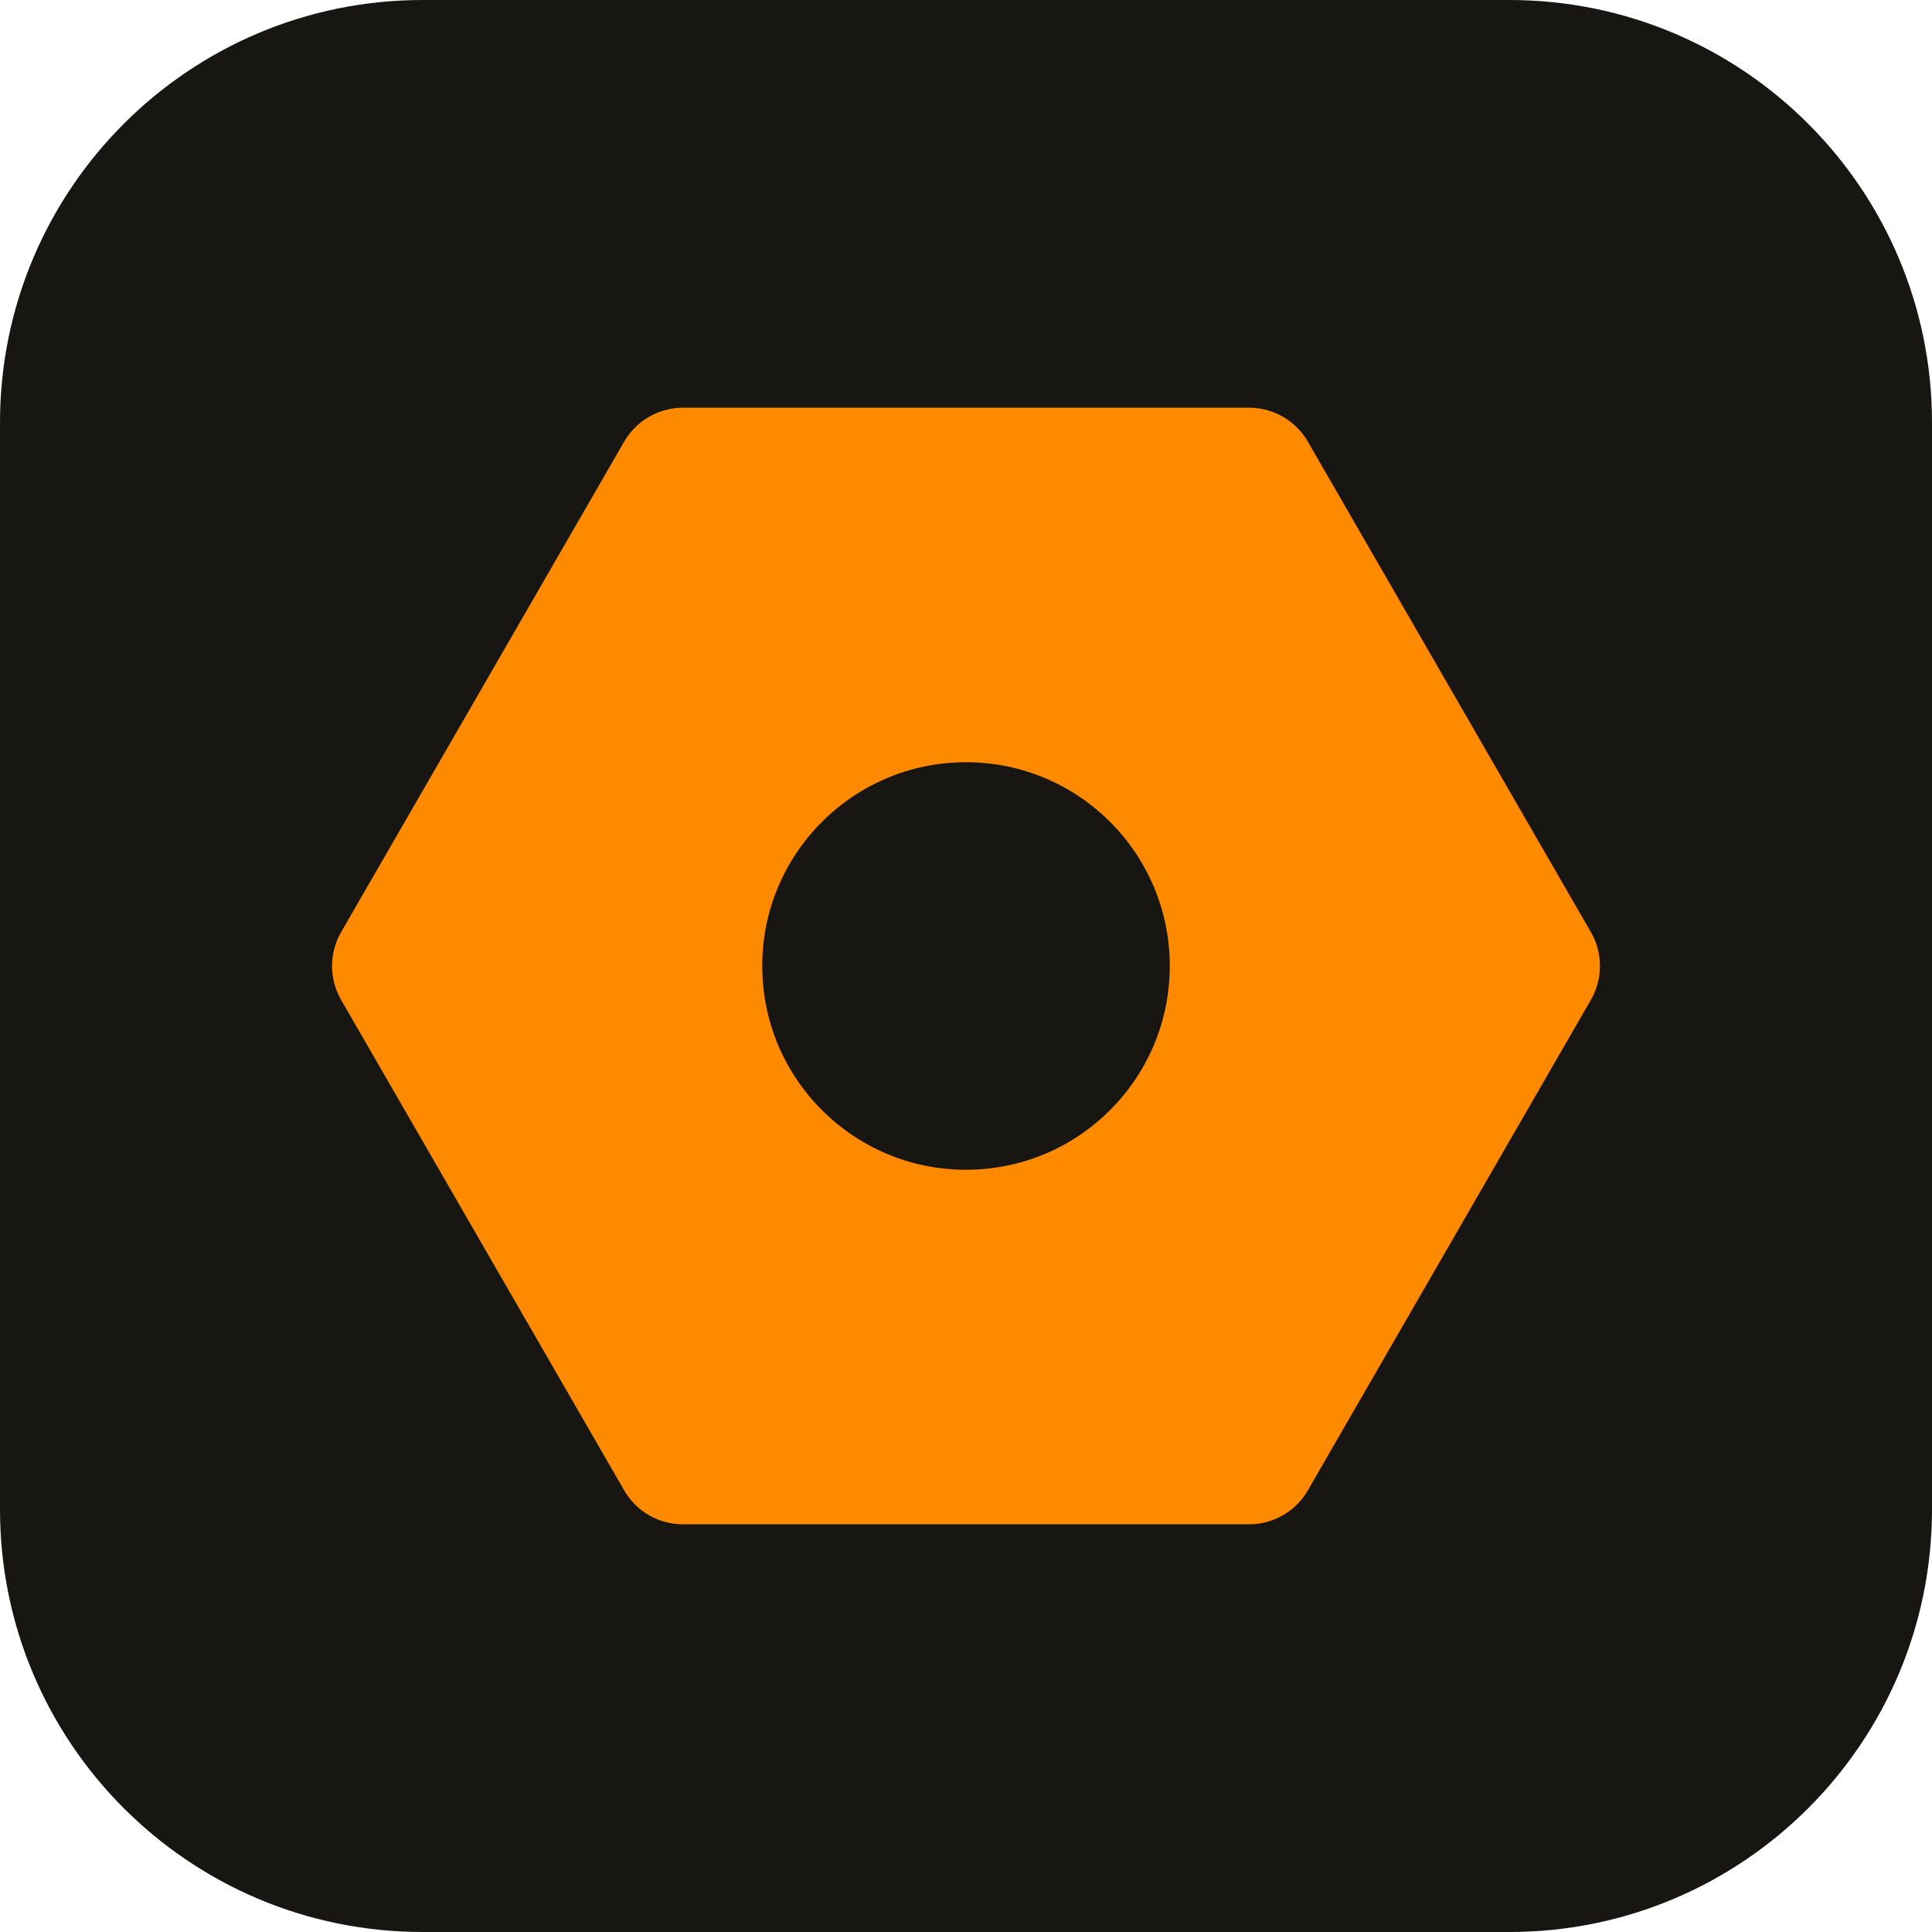
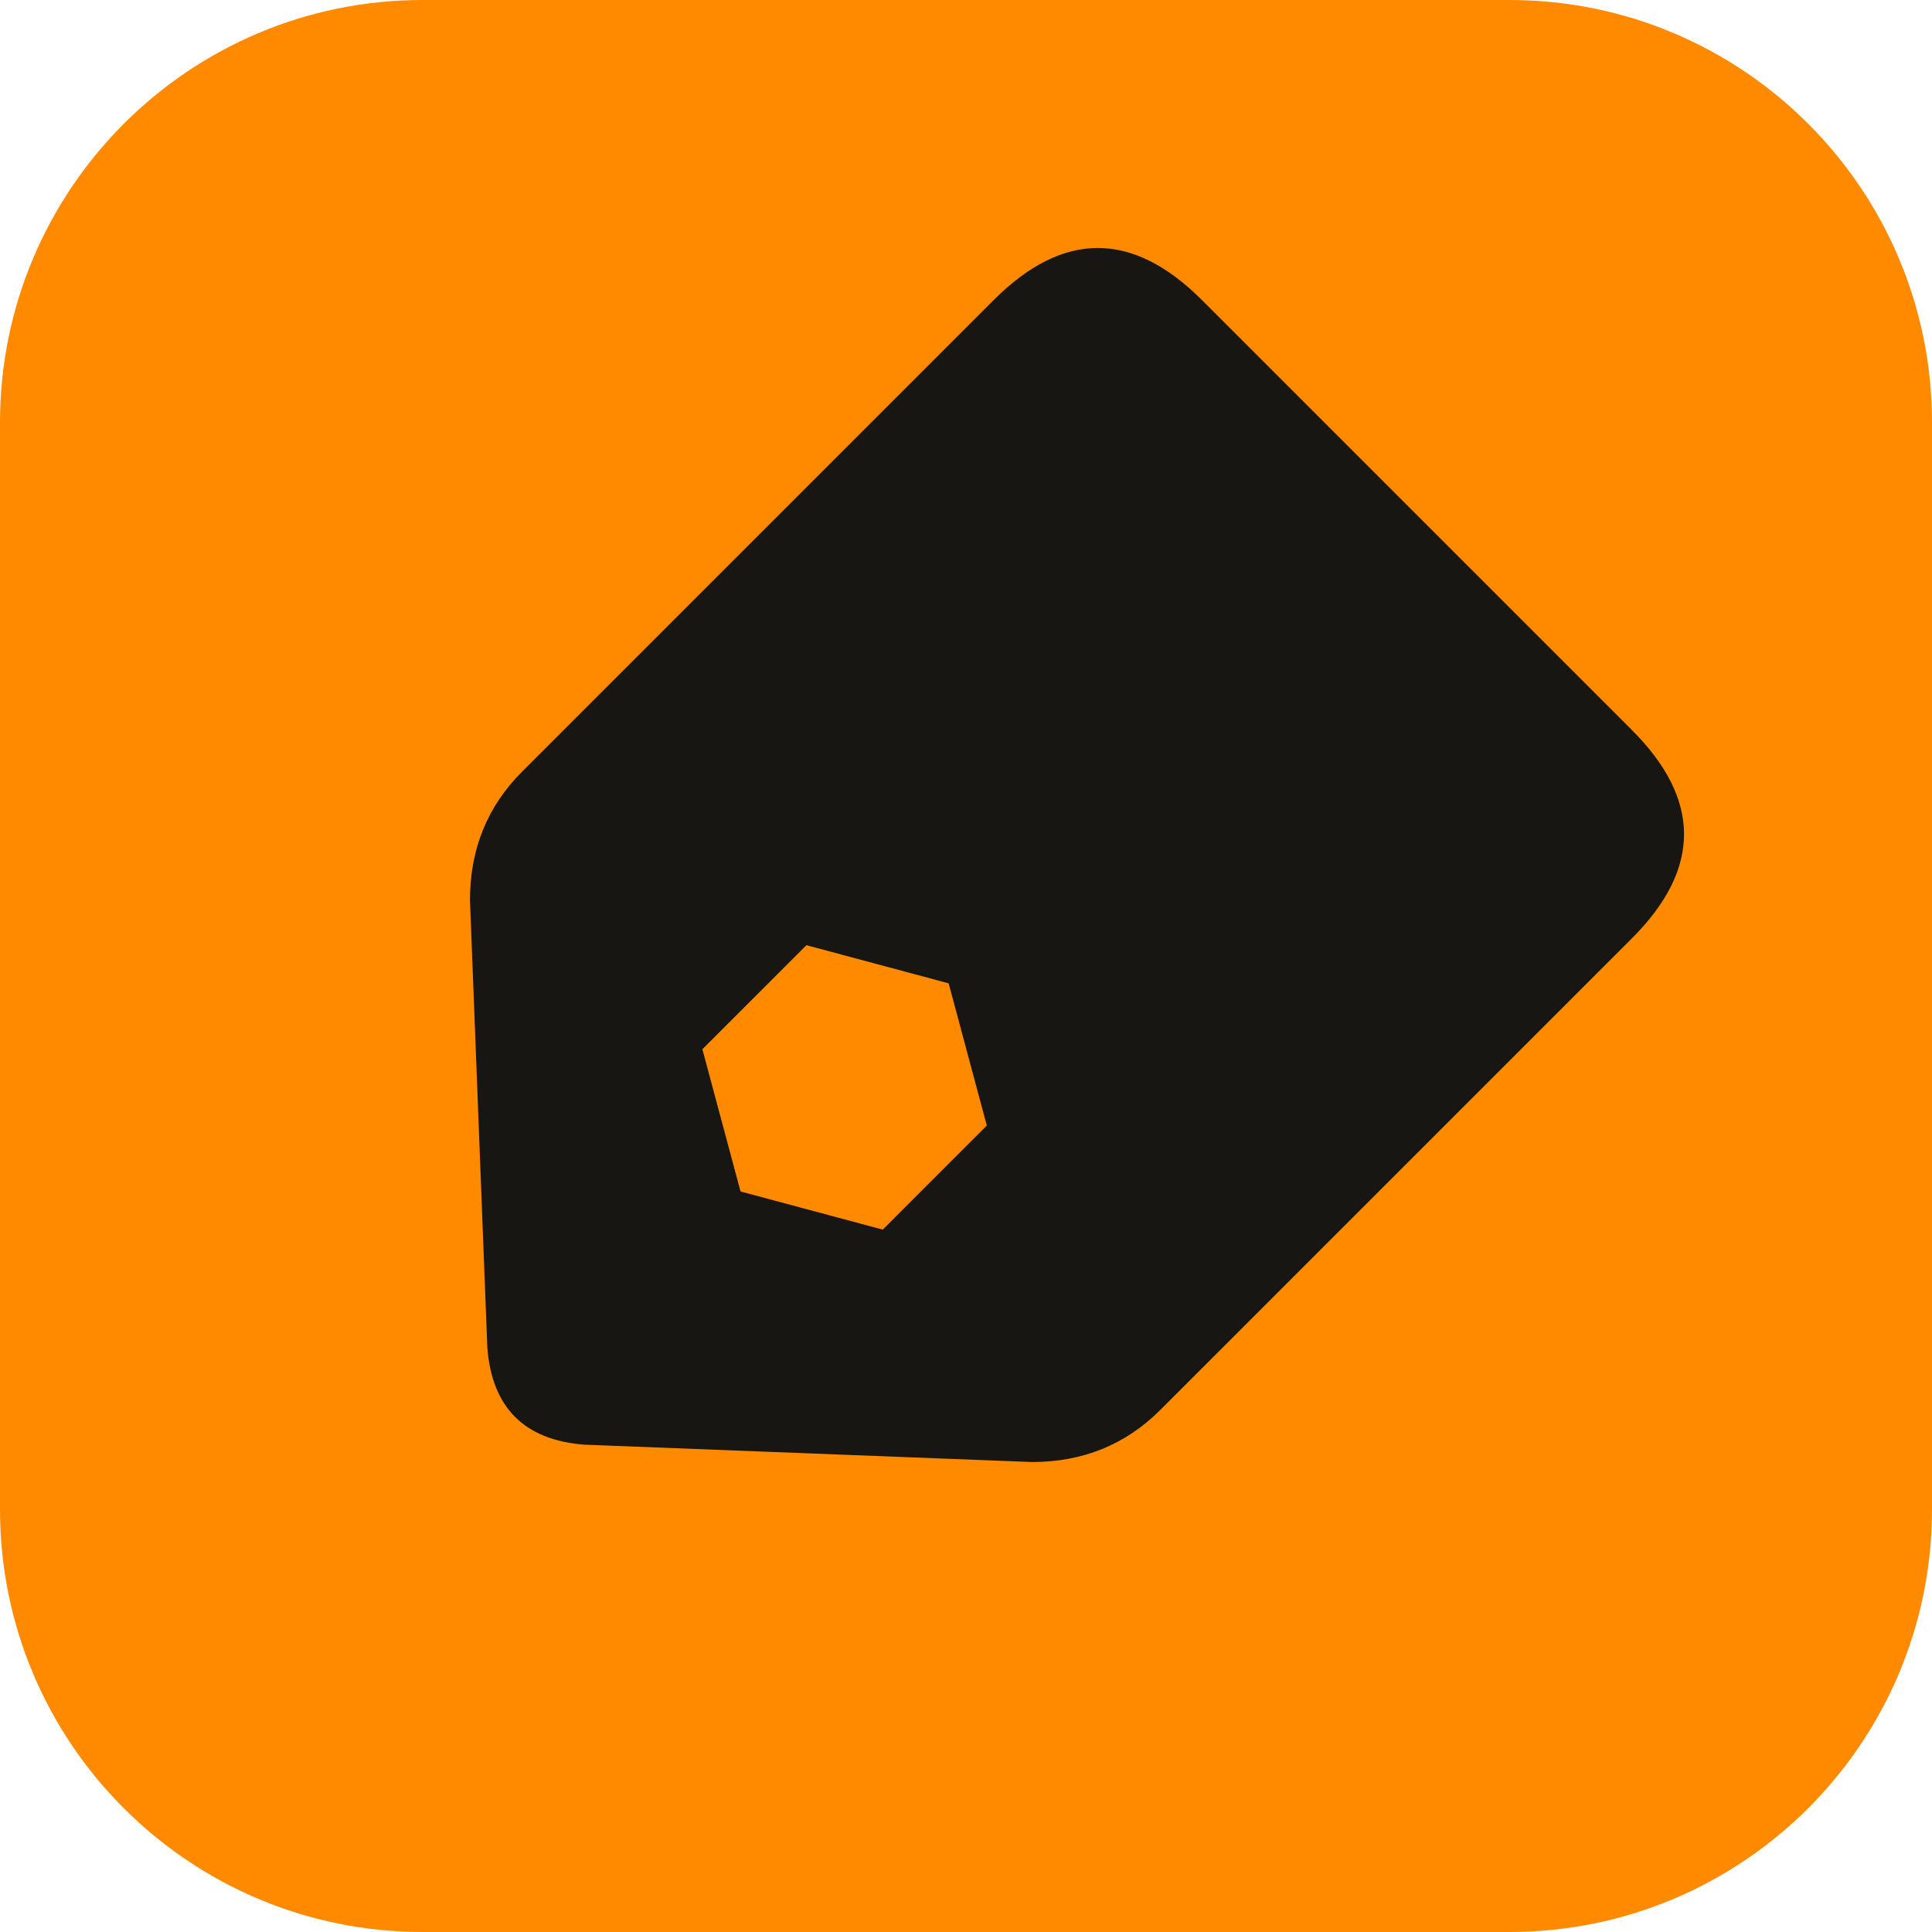
<svg xmlns="http://www.w3.org/2000/svg" viewBox="0 0 64 64">
-   <rect width="64" height="64" rx="14" fill="#171613" />
-   <g transform="translate(8 8)">
-     <path d="M28.5 16 22.25 26.83H9.75L3.5 16 9.75 5.17h12.5ZM10 16a6 6 0 1 0 12 0 6 6 0 1 0-12 0Z" transform="scale(1.5)" fill="#FF8A00" fill-rule="evenodd" stroke="#FF8A00" stroke-width="3" stroke-linejoin="round" />
+   <rect width="64" height="64" rx="14" fill="#FF8A00" />
+   <g transform="translate(6 6) scale(1.625)">
+     <path d="M3.6 14.6 9.8 7.9Q10.9 6.8 12.4 6.8H26Q29 6.8 29 9.8V22.2Q29 25.2 26 25.2H12.4Q10.9 25.2 9.8 24.1L3.6 17.4Q2.4 16 3.6 14.6ZM15.5 16 14 18.6H11L9.5 16 11 13.4H14Z" transform="rotate(-45 16 16)" fill="#171613" fill-rule="evenodd" />
  </g>
</svg>
